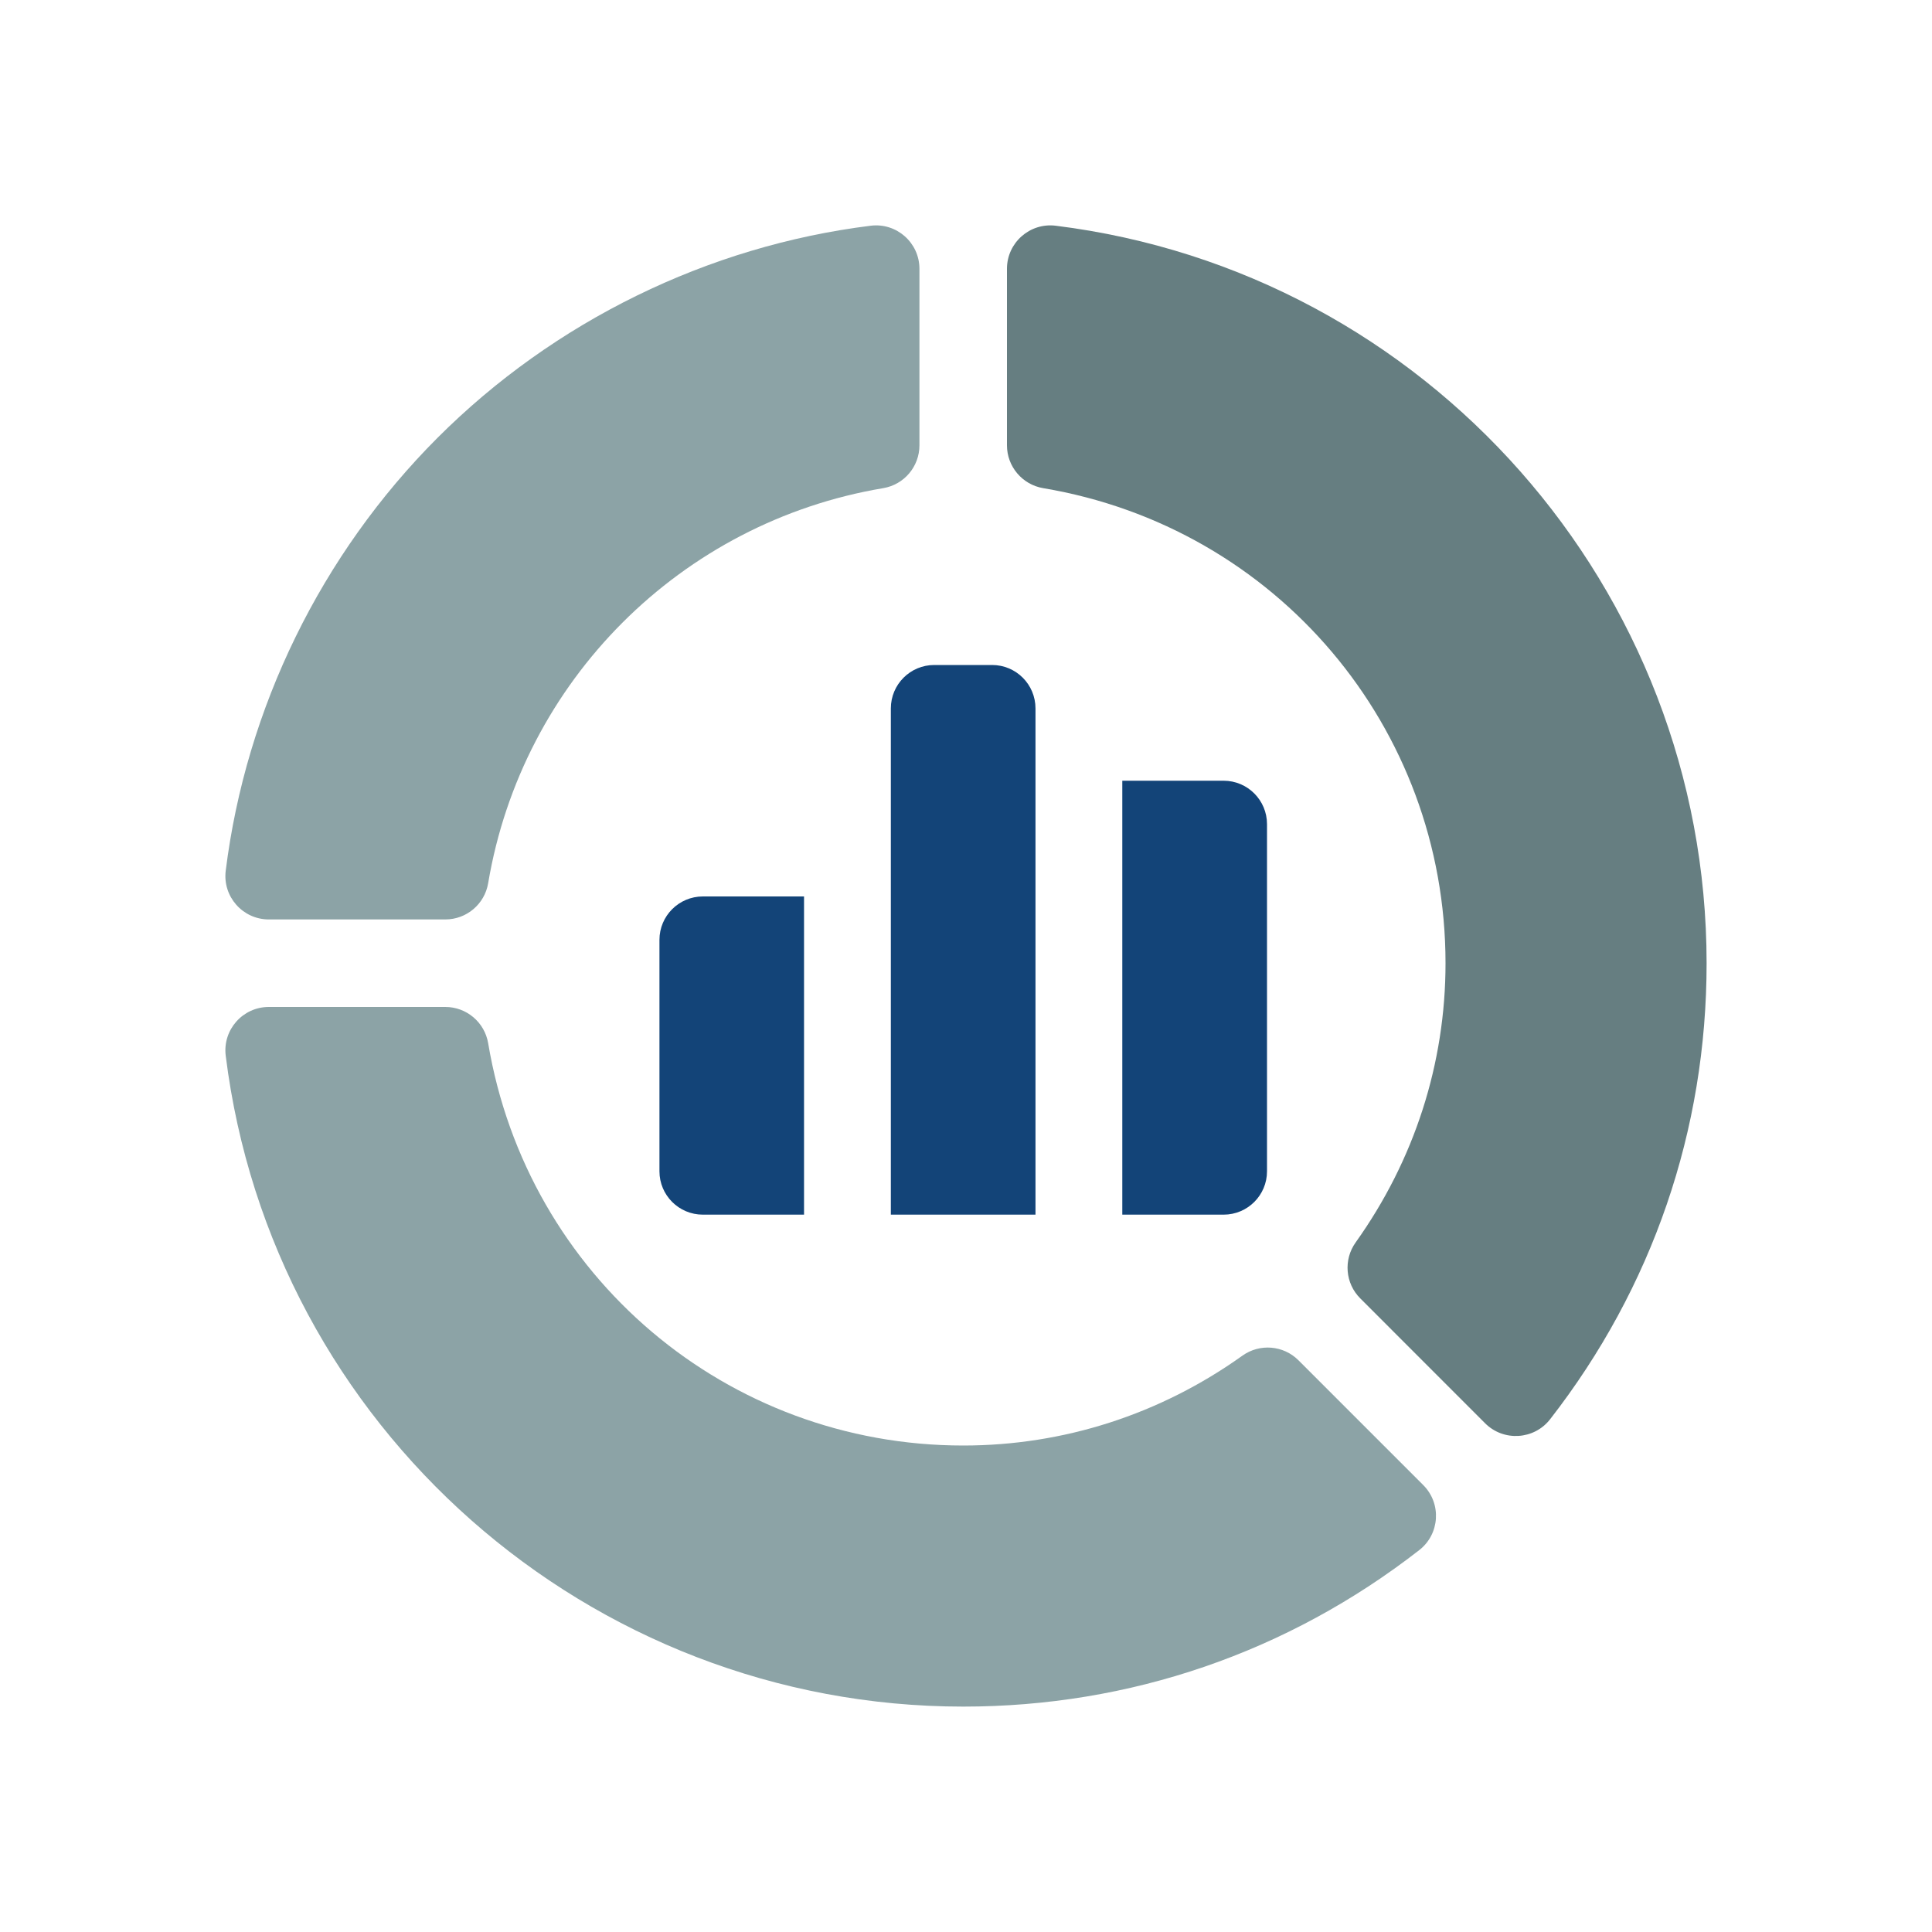
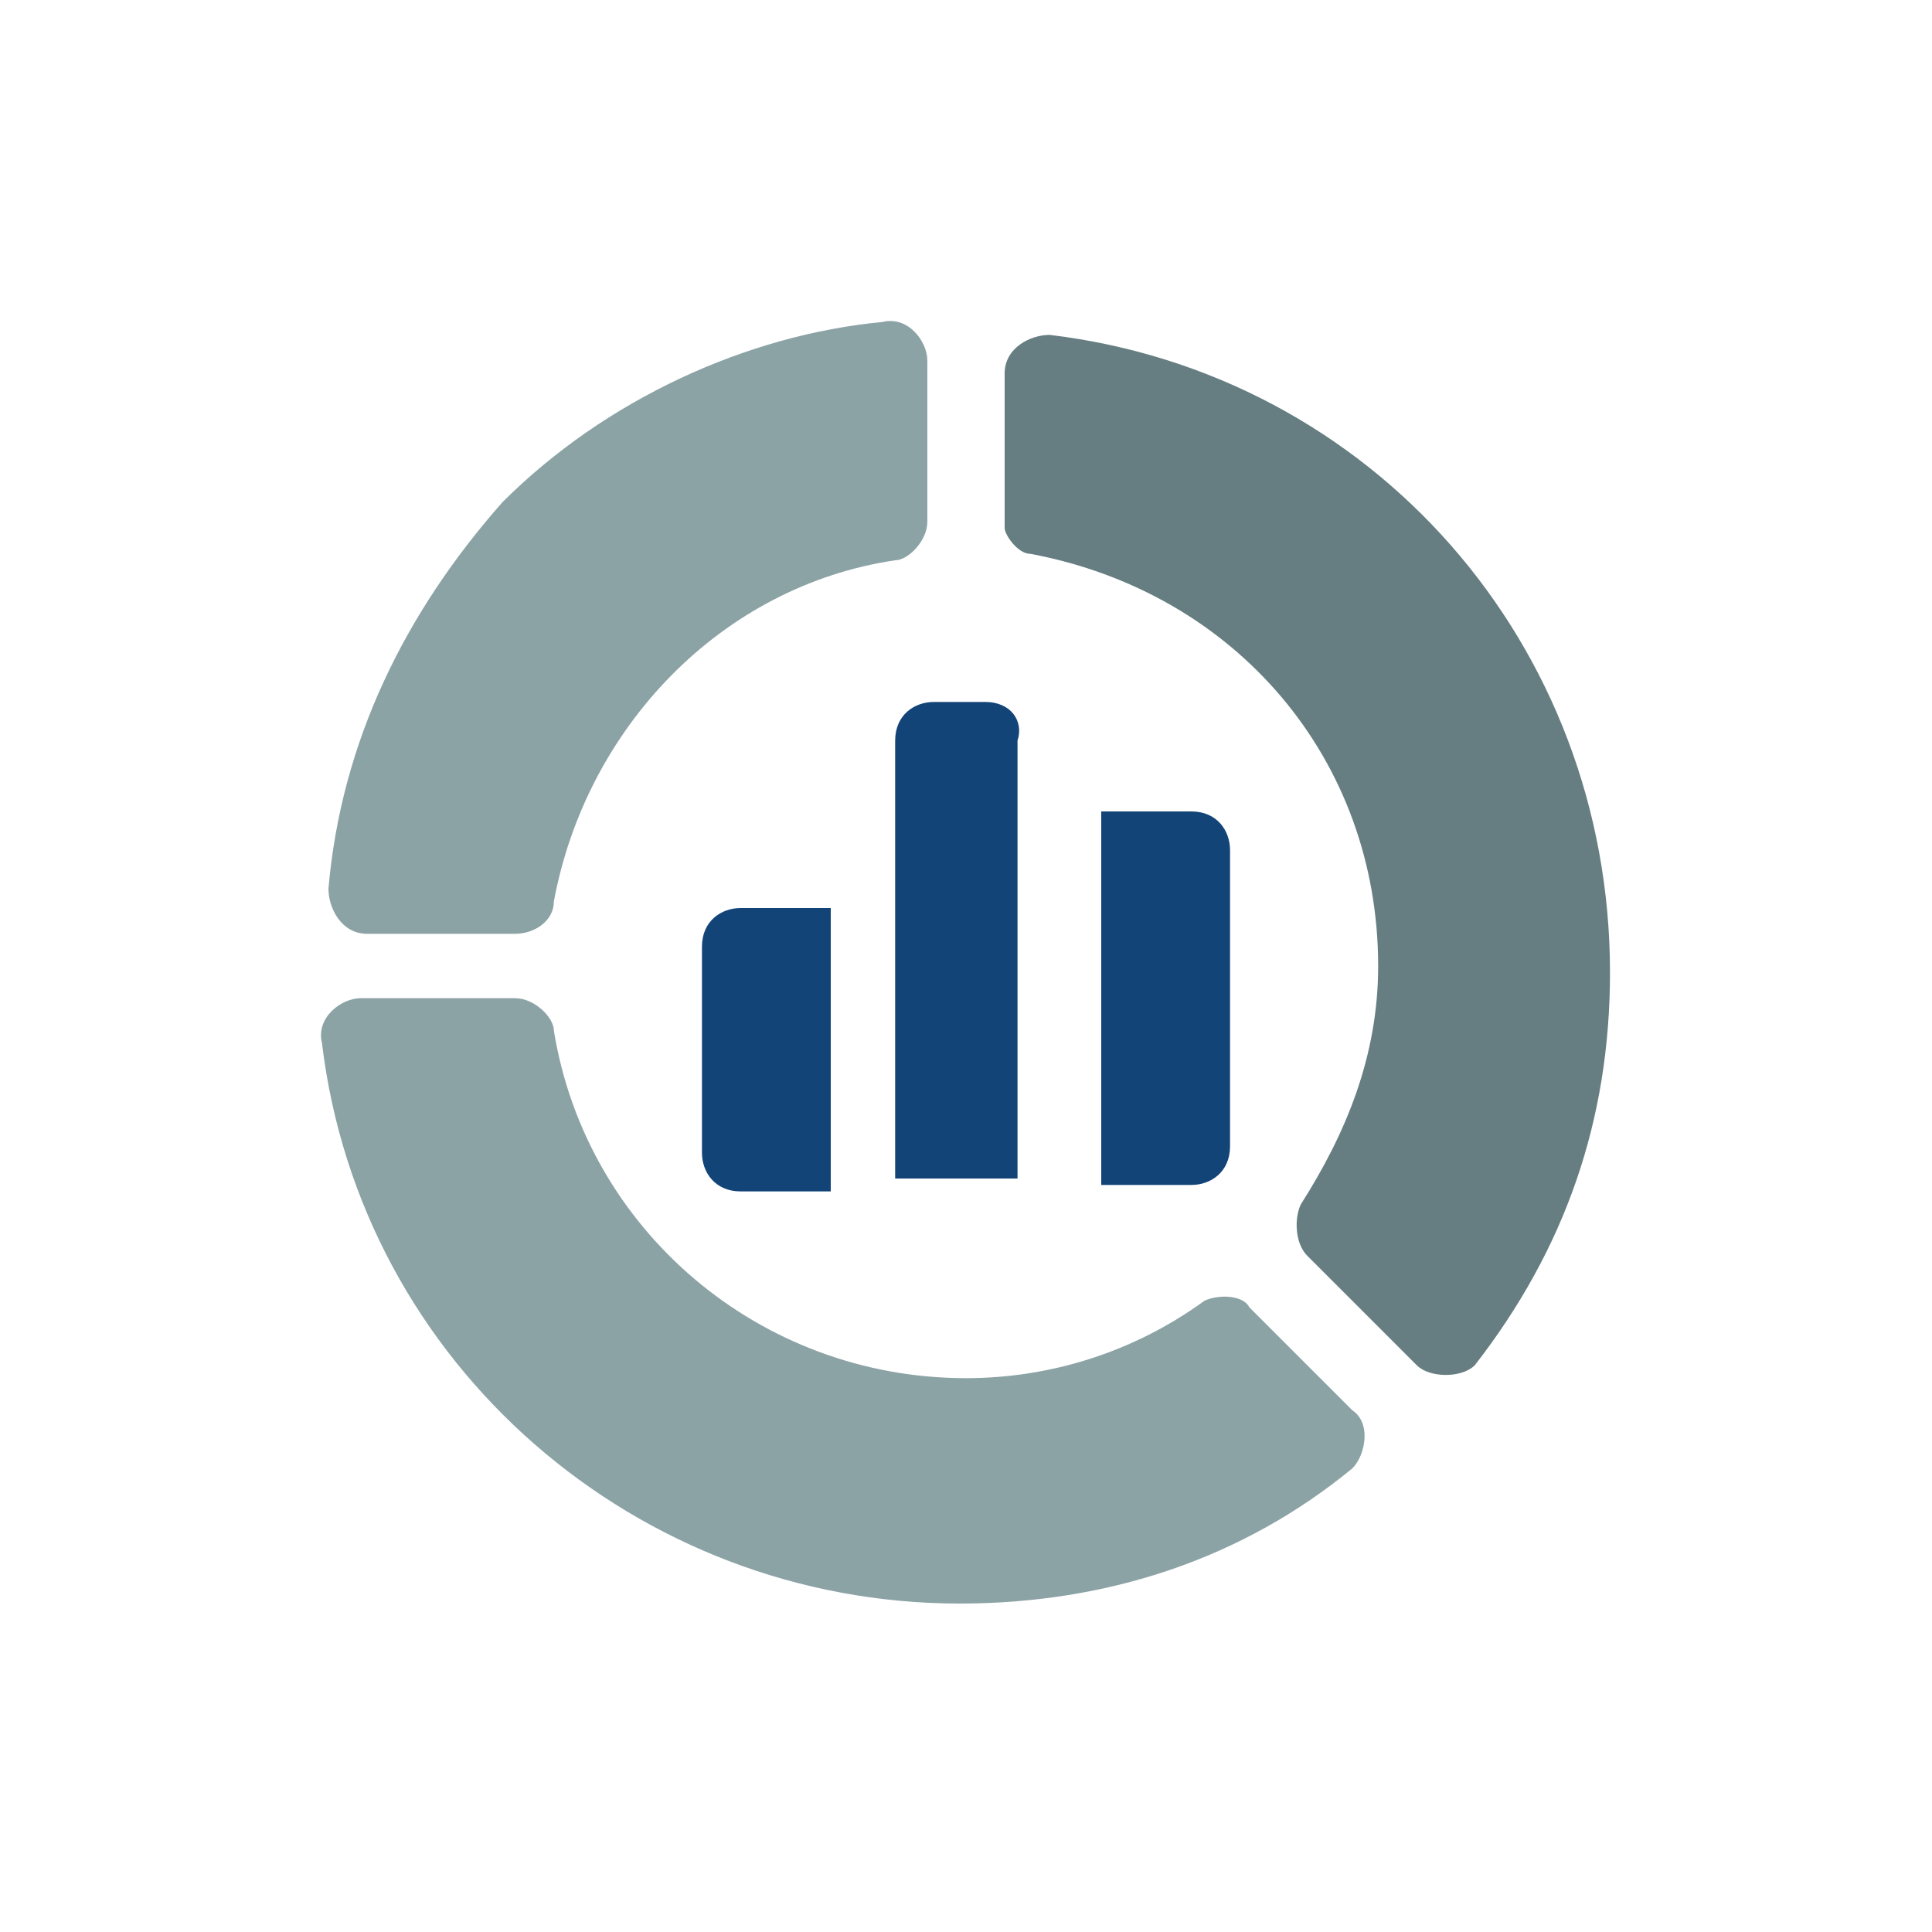
- <svg xmlns="http://www.w3.org/2000/svg" width="23" height="23" viewBox="-3.5 -3.5 30 30" fill="none">
-   <path d="M0.005 10.02C-0.045 10.422 0.269 10.777 0.674 10.777H3.415C3.744 10.777 4.025 10.54 4.08 10.215C4.608 7.073 7.073 4.607 10.215 4.08C10.54 4.025 10.777 3.744 10.777 3.415V0.674C10.777 0.269 10.422 -0.045 10.02 0.005C7.493 0.319 5.105 1.488 3.296 3.296C1.488 5.105 0.32 7.493 0.005 10.02Z" fill="#8CA3A6" />
-   <path d="M15.793 17.55C14.515 18.463 13.015 18.946 11.457 18.946C7.79 18.946 4.688 16.319 4.08 12.698C4.025 12.374 3.744 12.136 3.415 12.136H0.674C0.269 12.136 -0.045 12.491 0.005 12.893V12.893C0.721 18.655 5.644 23 11.457 23C14.046 23 16.495 22.16 18.538 20.57C18.858 20.321 18.887 19.848 18.601 19.561L16.662 17.622C16.429 17.389 16.061 17.359 15.793 17.55Z" fill="#8CA3A6" />
-   <path d="M12.698 4.08C16.319 4.688 18.946 7.79 18.946 11.457C18.946 13.015 18.463 14.514 17.55 15.793C17.359 16.061 17.389 16.429 17.622 16.661L19.561 18.601C19.848 18.887 20.321 18.858 20.57 18.538L20.57 18.538C22.16 16.495 23 14.046 23 11.457C23 5.644 18.655 0.721 12.893 0.005H12.893C12.491 -0.045 12.136 0.269 12.136 0.674V3.415C12.136 3.744 12.374 4.025 12.698 4.08Z" fill="#667E81" />
-   <path d="M11.905 6.826H11.007C10.634 6.826 10.333 7.128 10.333 7.5V15.361H12.579V7.5C12.579 7.128 12.278 6.826 11.905 6.826Z" fill="#134478" />
-   <path d="M13.927 15.361H15.5C15.872 15.361 16.174 15.06 16.174 14.688V9.297C16.174 8.925 15.872 8.623 15.5 8.623H13.927V15.361Z" fill="#134478" />
-   <path d="M8.985 10.42H7.414C7.042 10.42 6.74 10.722 6.74 11.094V14.688C6.74 15.06 7.042 15.361 7.414 15.361H8.985V10.42Z" fill="#134478" />
+ <svg xmlns="http://www.w3.org/2000/svg" viewBox="0 0 30 30" style="enable-background:new 0 0 30 30" xml:space="preserve">
+   <path d="M5.1 13.8c0 .3.2.7.6.7H8c.3 0 .6-.2.6-.5.5-2.7 2.6-4.9 5.3-5.3.2 0 .5-.3.5-.6V5.6c0-.3-.3-.7-.7-.6-2.1.2-4.3 1.2-5.9 2.8-1.5 1.7-2.5 3.7-2.7 6zm13.6 6.4c-1.1.8-2.4 1.2-3.7 1.2-3.2 0-5.9-2.3-6.4-5.4 0-.2-.3-.5-.6-.5H5.6c-.3 0-.7.3-.6.7.6 5 4.9 8.7 9.9 8.7 2.3 0 4.4-.7 6.1-2.1.2-.2.3-.7 0-.9l-1.6-1.6c-.1-.2-.5-.2-.7-.1z" style="fill:#8ca3a6" />
+   <path d="M16 8.6c3.2.6 5.4 3.2 5.4 6.4 0 1.4-.5 2.6-1.2 3.7-.1.2-.1.6.1.8l1.7 1.7c.2.2.7.2.9 0 1.4-1.8 2.1-3.8 2.1-6.1 0-5.1-3.7-9.3-8.7-9.9-.3 0-.7.2-.7.6v2.4c0 .1.2.4.4.4z" style="fill:#667e81" />
+   <path d="M15.3 10.9h-.8c-.3 0-.6.2-.6.6v6.8h1.9v-6.8c.1-.3-.1-.6-.5-.6zm1.8 7.5h1.4c.3 0 .6-.2.6-.6v-4.6c0-.3-.2-.6-.6-.6h-1.4v5.8zm-4.2-4.3h-1.4c-.3 0-.6.2-.6.6v3.2c0 .3.2.6.6.6h1.4v-4.4z" style="fill:#134478" />
</svg>
